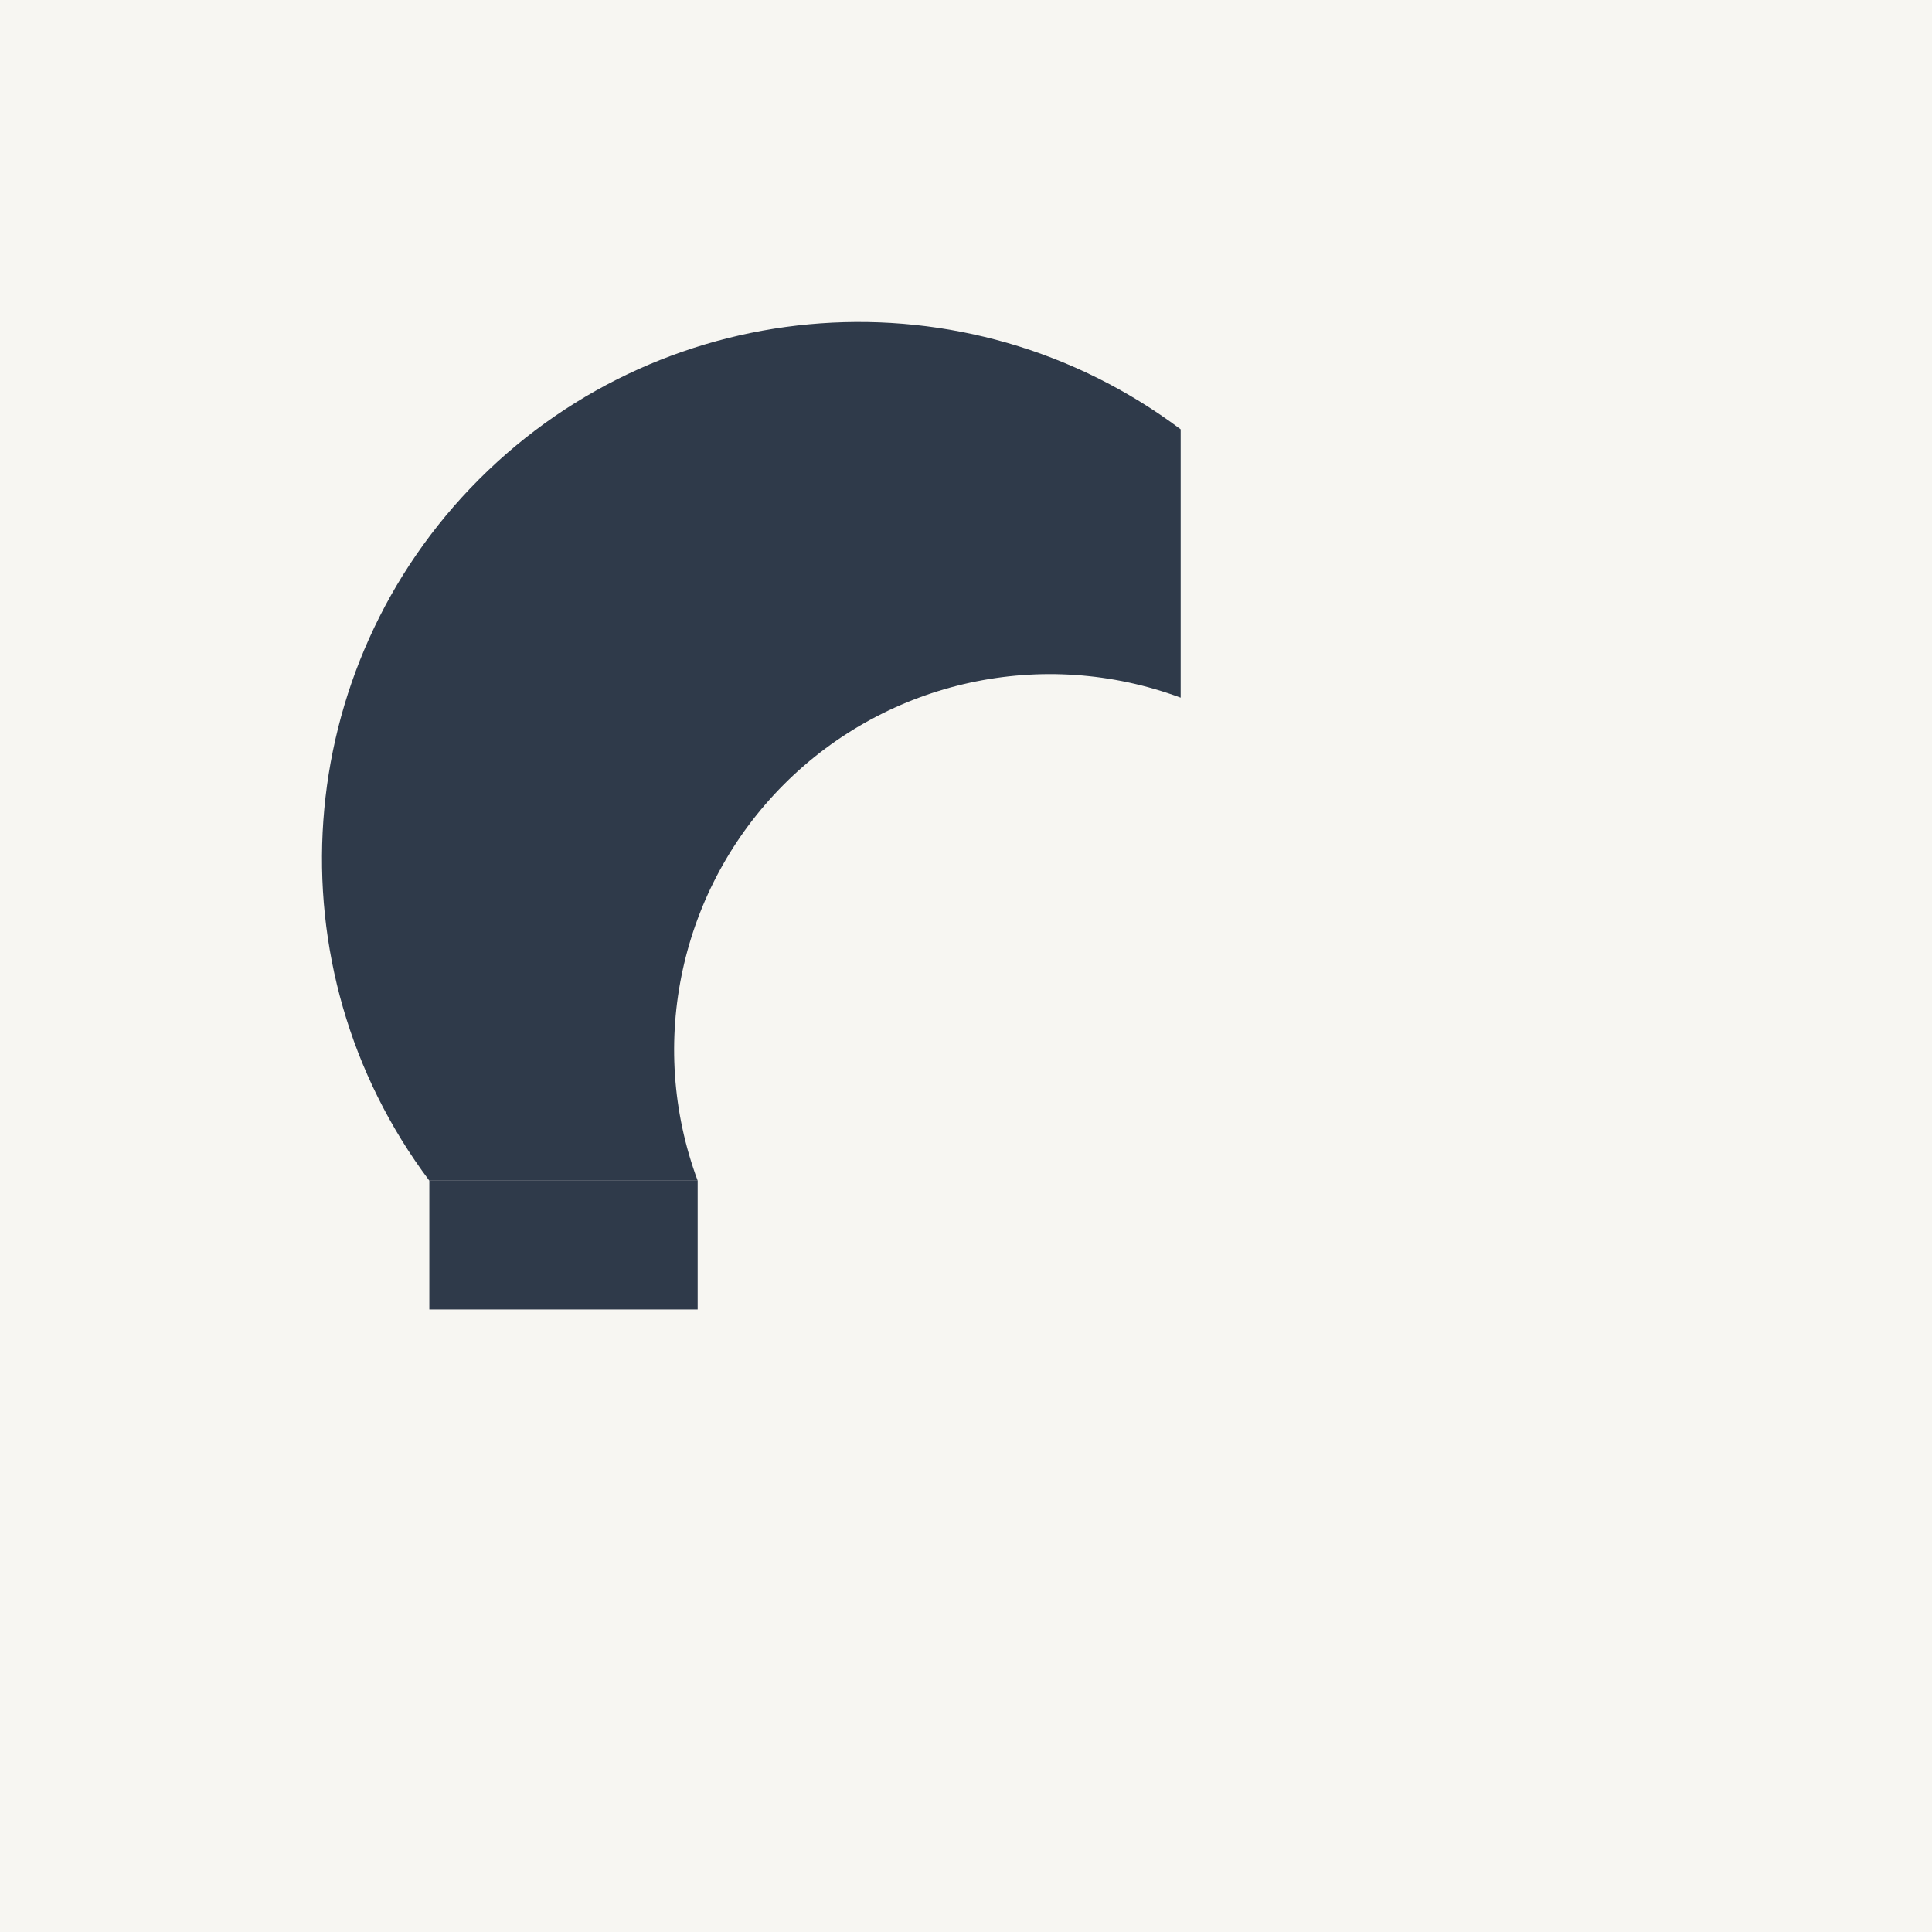
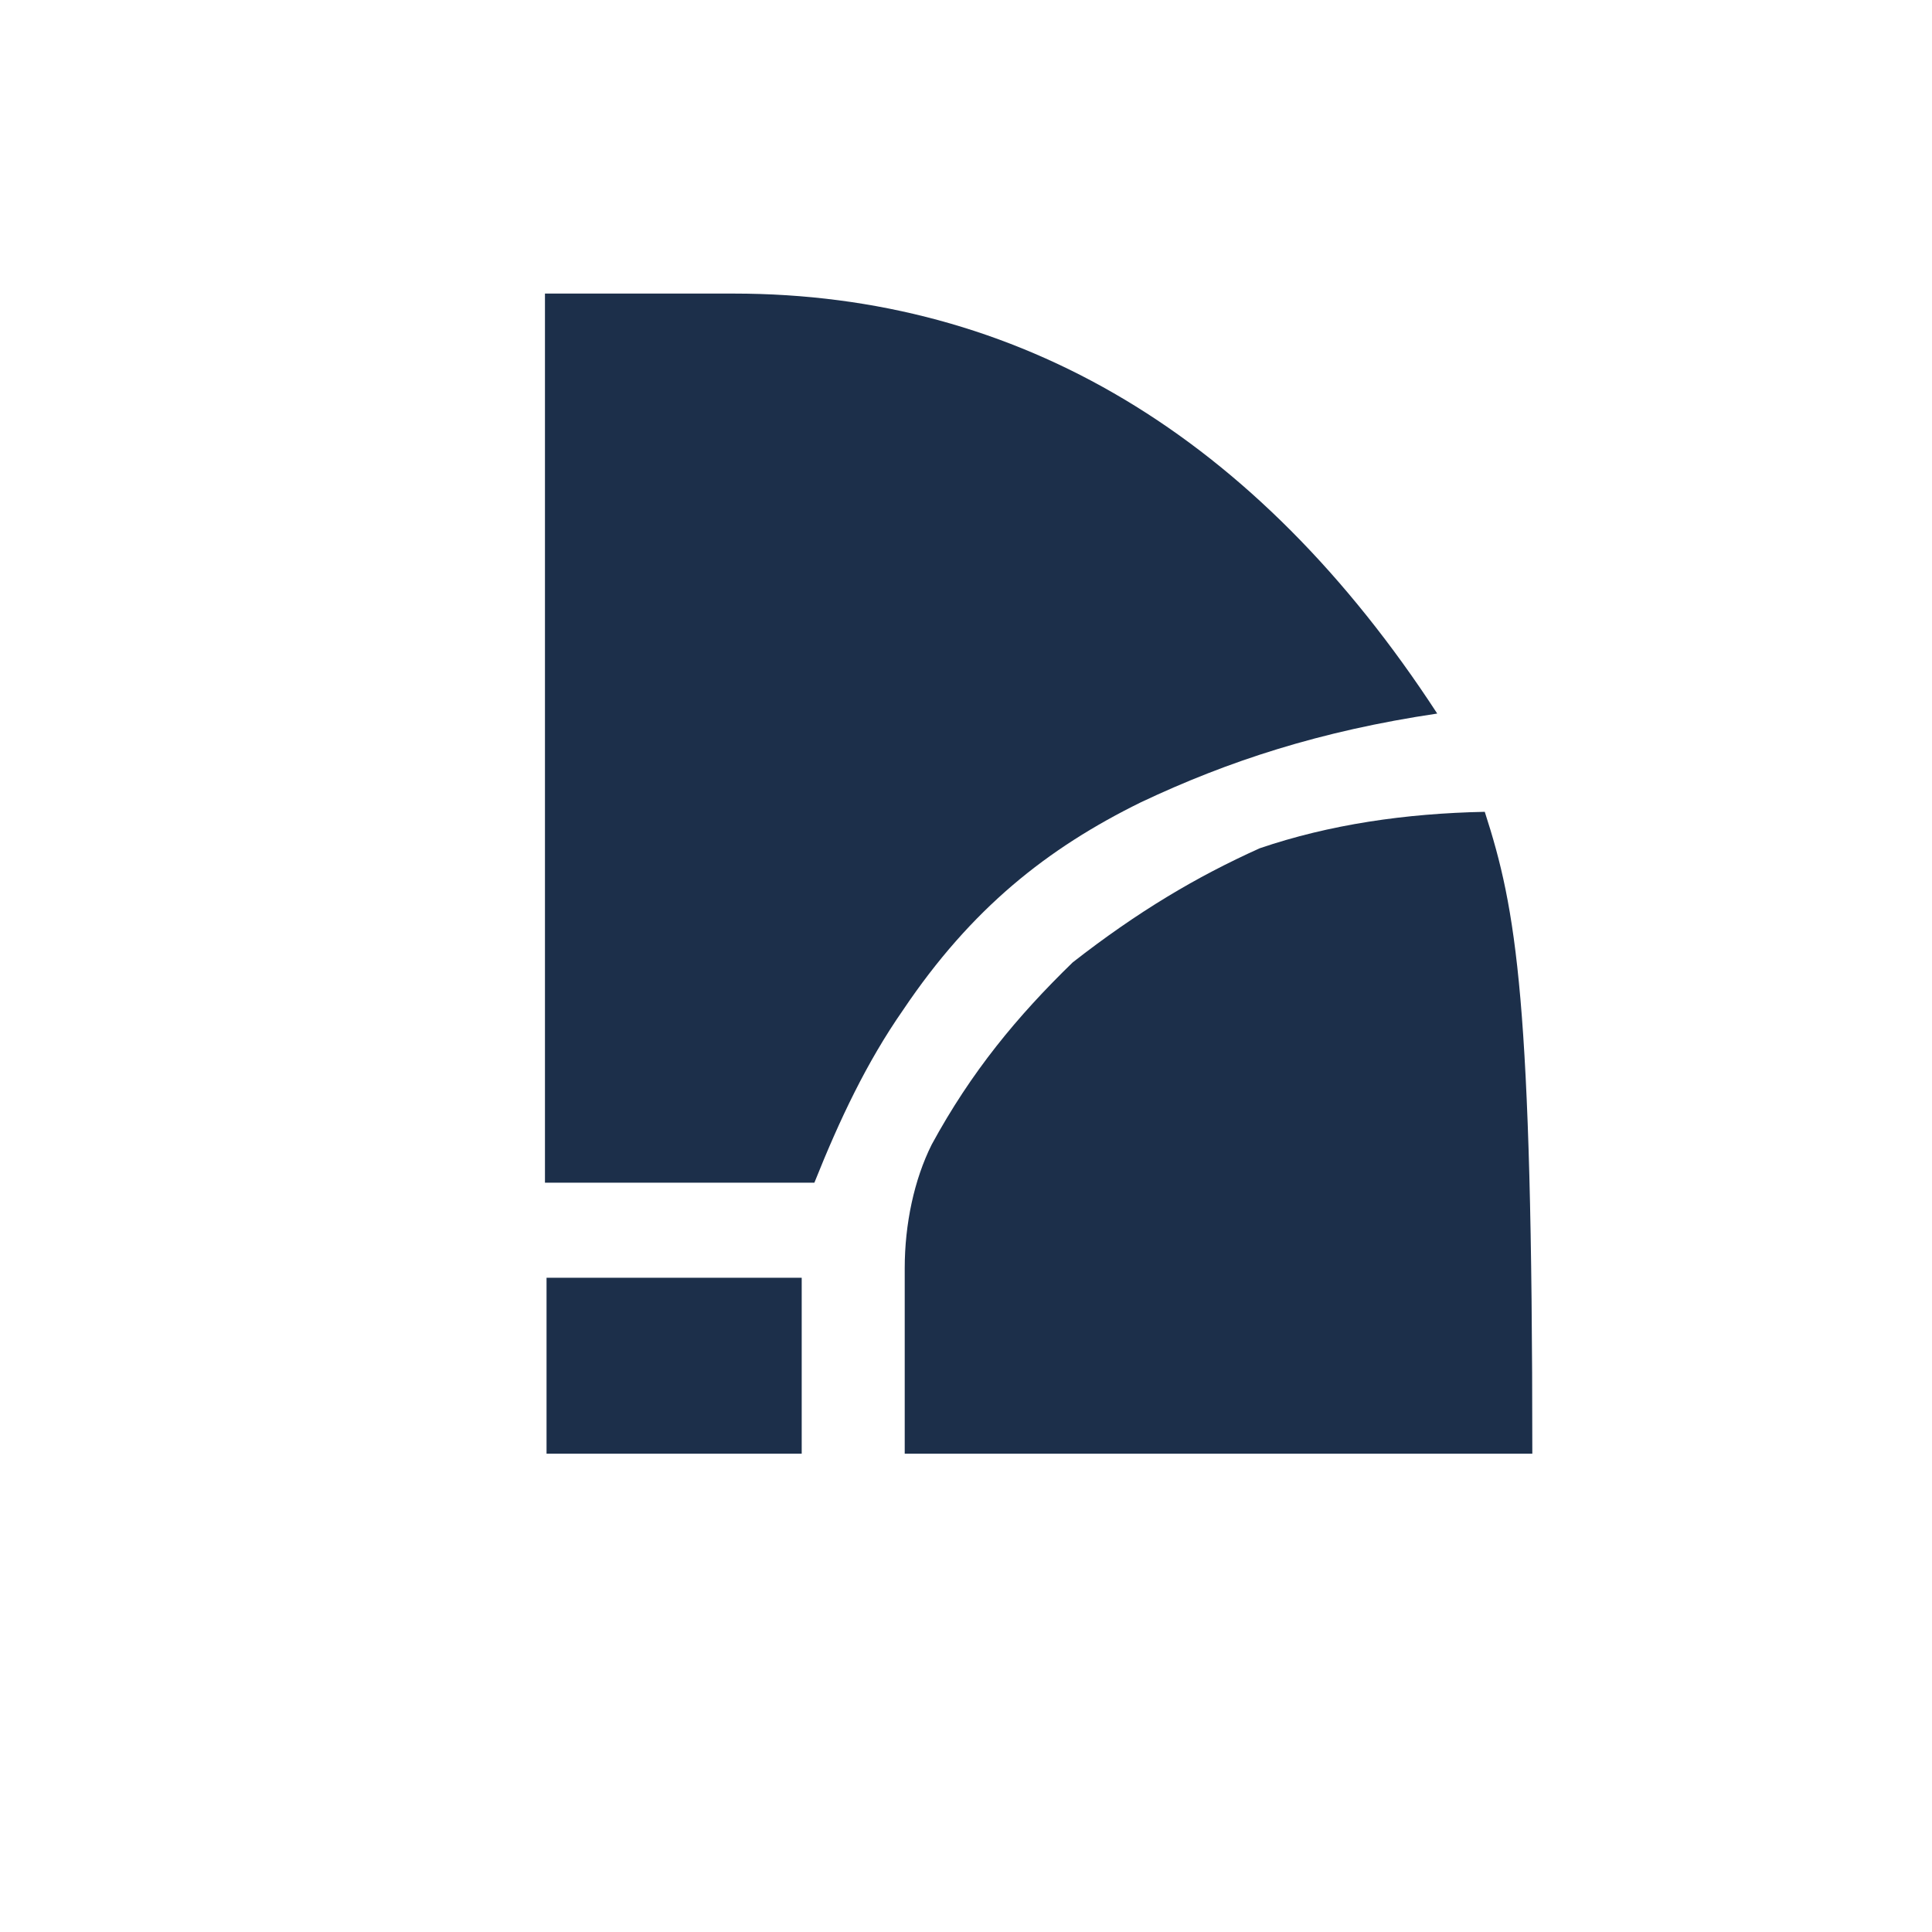
- <svg xmlns="http://www.w3.org/2000/svg" width="180" height="180" viewBox="0 0 180 180">
-   <rect width="180" height="180" fill="#F7F6F2" />
-   <path d="M40 110            A50 50 0 0 1 110 40            L110 65            A35 35 0 0 0 65 110            Z" fill="#2F3A4A" />
-   <rect x="40" y="110" width="25" height="12" fill="#2F3A4A" />
+ <svg xmlns="http://www.w3.org/2000/svg" viewBox="0 0 512 512">
+   <rect width="512" height="512" fill="white" />
+   <g transform="translate(60,40) scale(0.42)">
+     <path fill="#1C2F4A" d="     M201 90     L320 90     C500 90,650 180,764 355     C690 366,632 385,577 411     C518 440,470 478,427 542     C404 575,387 611,371 651     L201 651     Z" />
+     <path fill="#1C2F4A" d="     M824 822     L428 822     L428 705     C428 677,434 649,445 627     C470 581,499 546,534 512     C575 480,612 458,652 440     C696 425,744 418,794 417     C814 479,824 535,824 822     Z" />
+     <path fill="#1C2F4A" d="     M202 711     L363 711     L363 822     L202 822     Z" />
+   </g>
</svg>
